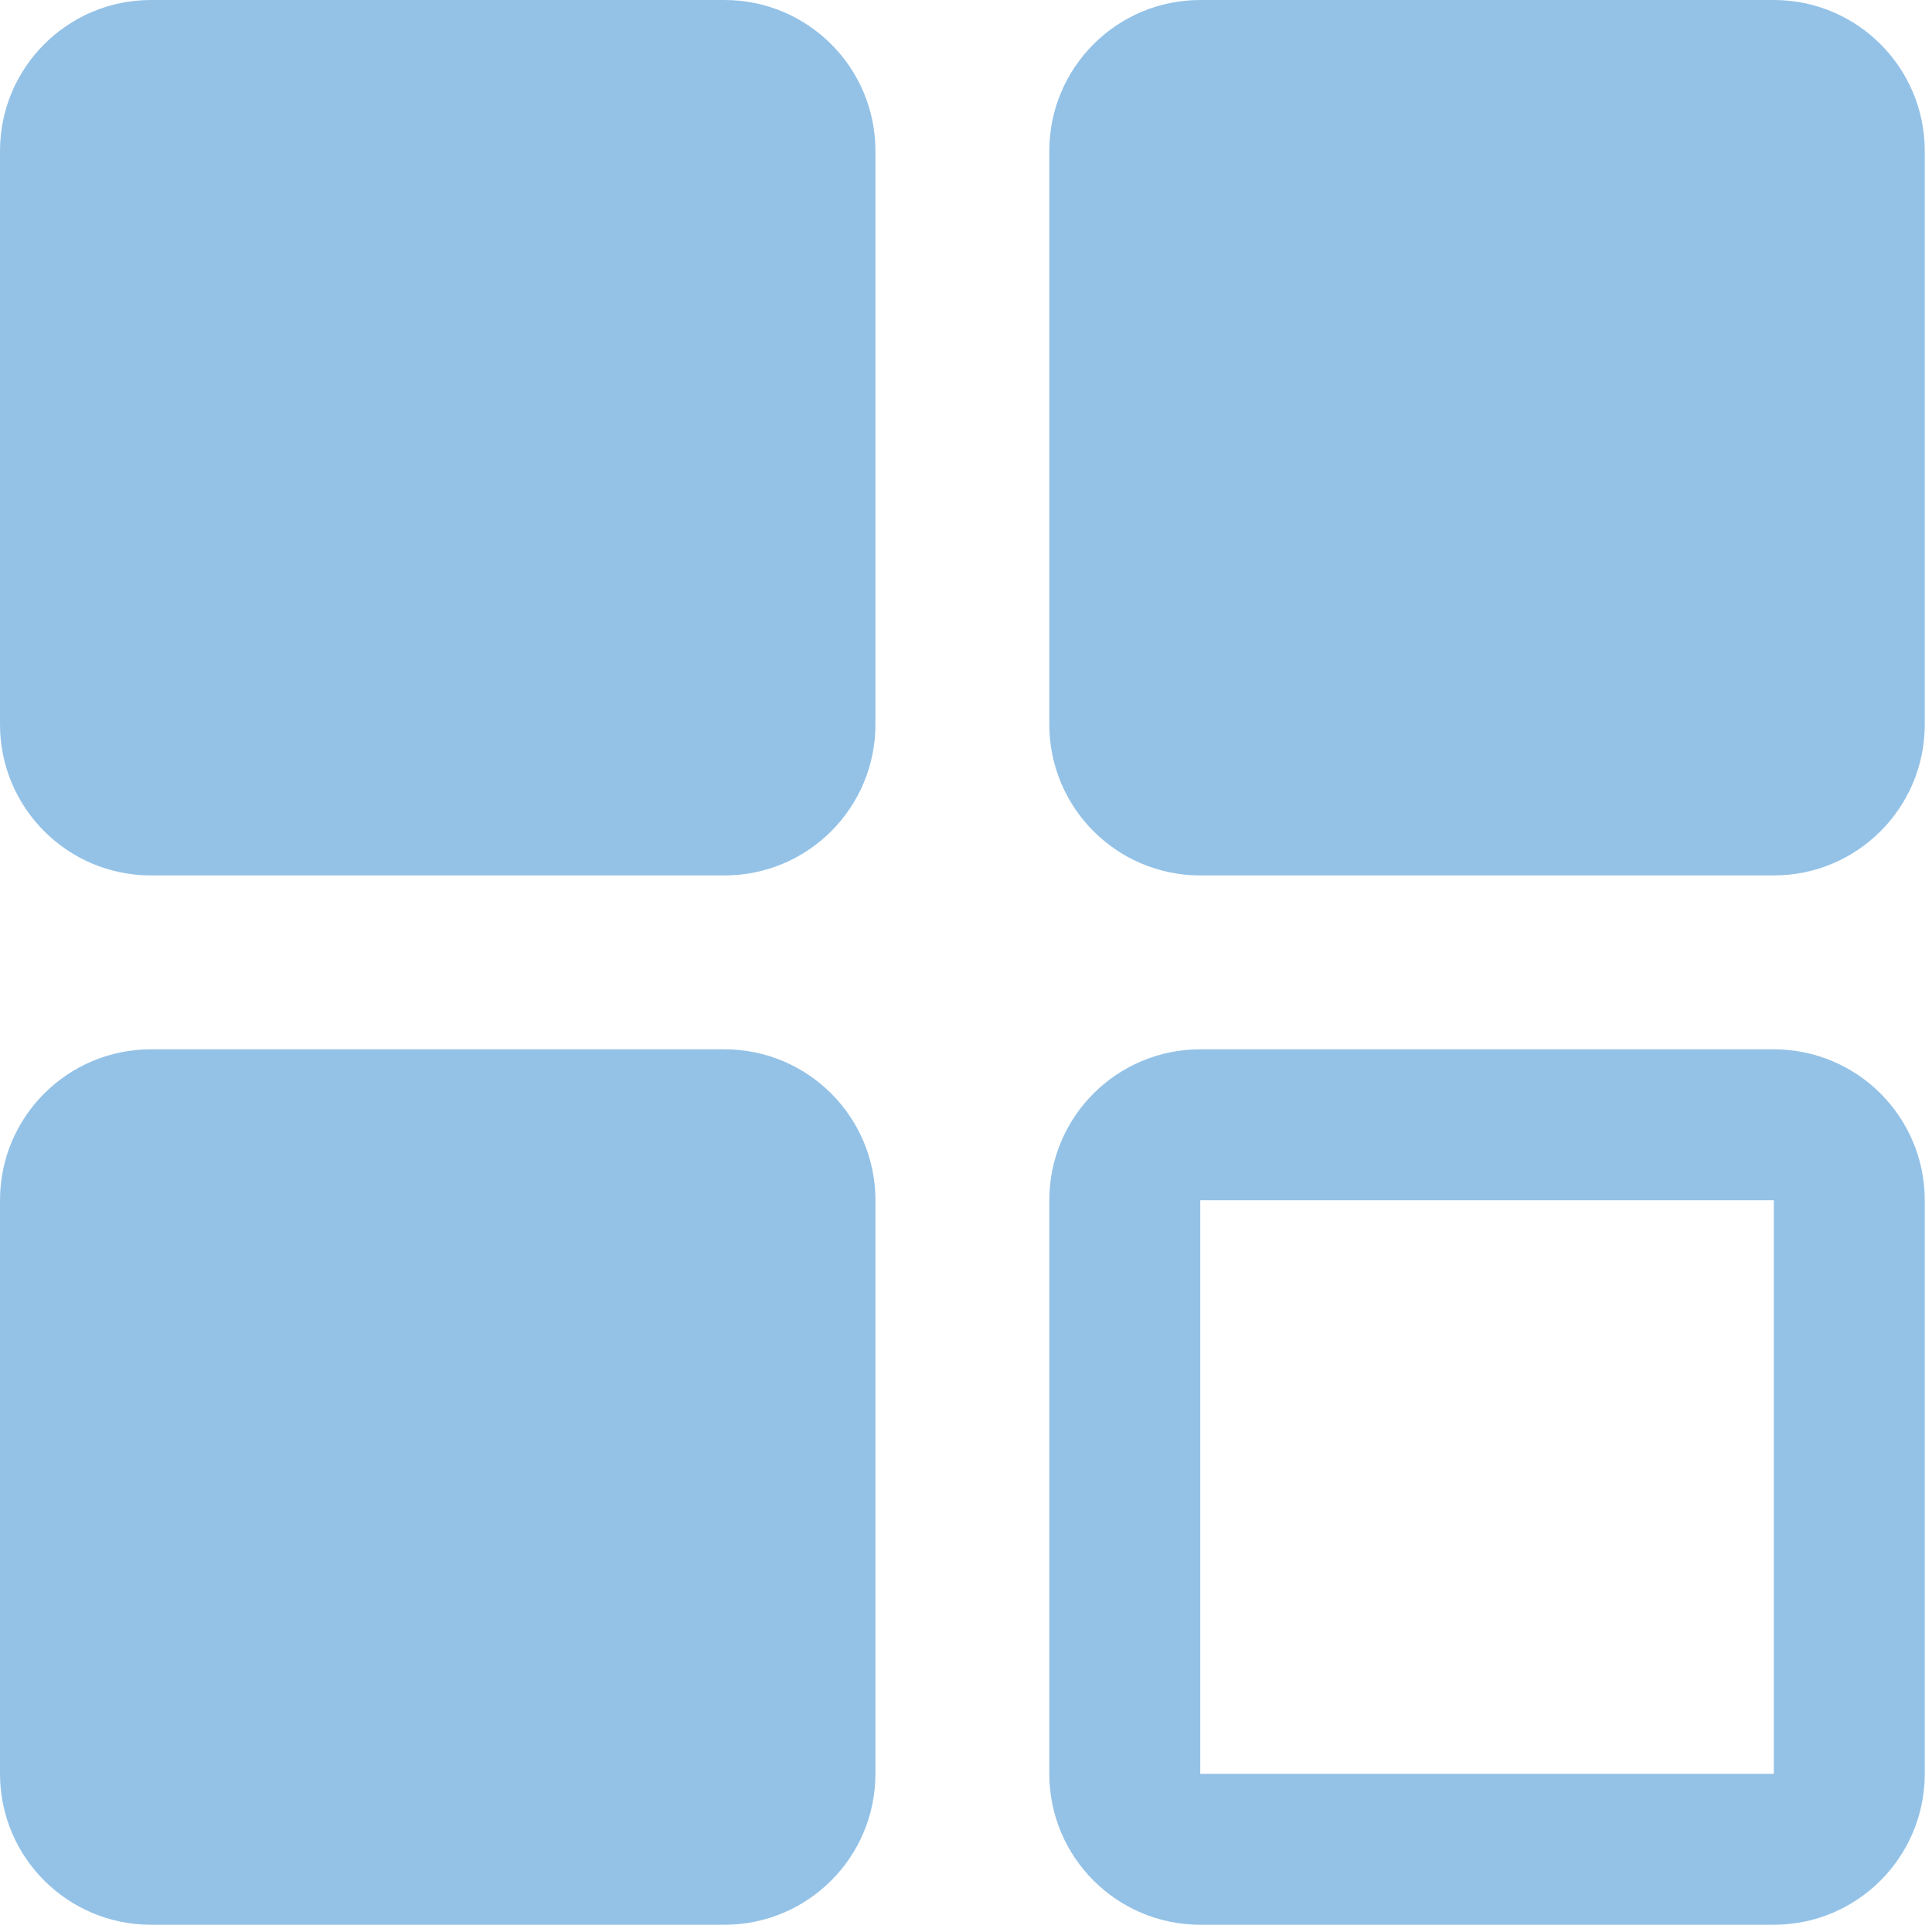
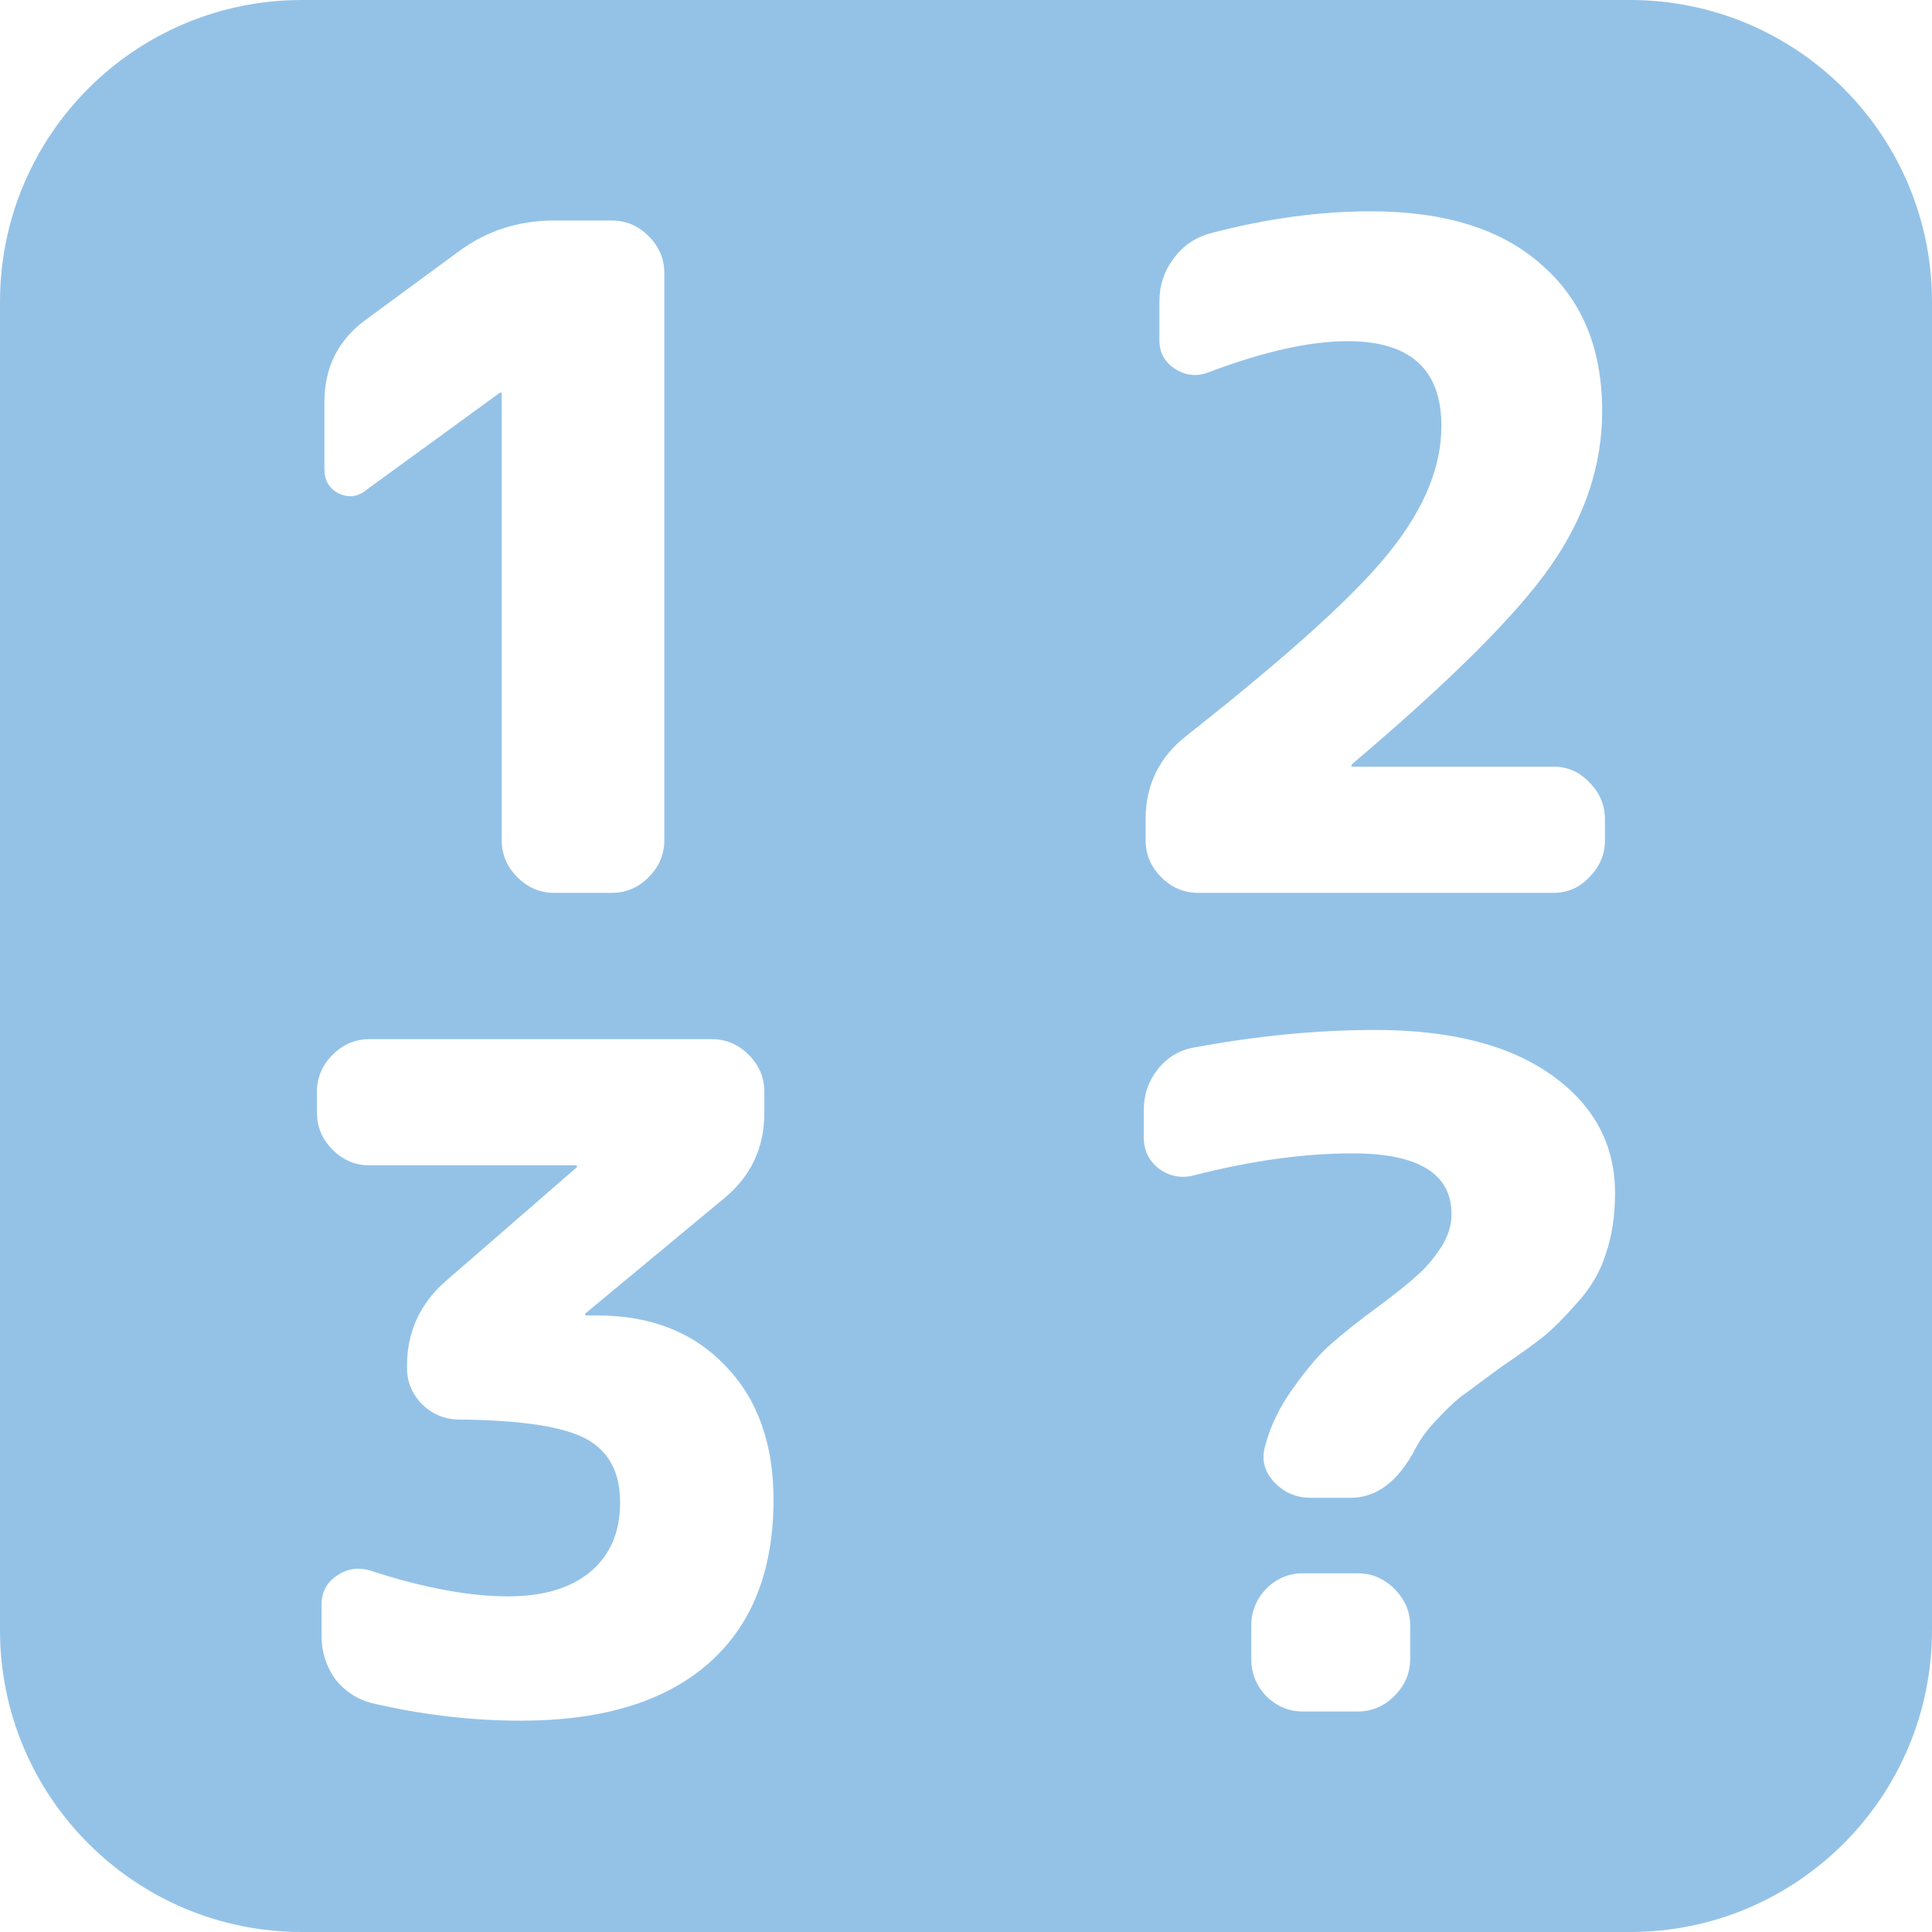
<svg xmlns="http://www.w3.org/2000/svg" width="100" height="100" viewBox="0 0 100 100" fill="none">
  <g clip-path="url(#clip0)">
    <rect width="100" height="100" fill="white" />
-     <path d="M91.812 0H62.125C57.81 0 54.312 3.498 54.312 7.812V37.5C54.312 41.815 57.81 45.312 62.125 45.312H91.812C96.127 45.312 99.625 41.815 99.625 37.5V7.812C99.625 3.498 96.127 0 91.812 0Z" fill="#2B86D1" fill-opacity="0.5" />
-     <path d="M37.5 0H7.812C3.498 0 0 3.498 0 7.812V37.5C0 41.815 3.498 45.312 7.812 45.312H37.5C41.815 45.312 45.312 41.815 45.312 37.5V7.812C45.312 3.498 41.815 0 37.5 0Z" fill="#2B86D1" fill-opacity="0.5" />
-     <path d="M37.5 54.312H7.812C3.498 54.312 0 57.81 0 62.125V91.812C0 96.127 3.498 99.625 7.812 99.625H37.5C41.815 99.625 45.312 96.127 45.312 91.812V62.125C45.312 57.81 41.815 54.312 37.5 54.312Z" fill="#2B86D1" fill-opacity="0.5" />
-     <path fill-rule="evenodd" clip-rule="evenodd" d="M91.812 62.125H62.125V91.812H91.812V62.125ZM62.125 54.312C57.81 54.312 54.312 57.81 54.312 62.125V91.812C54.312 96.127 57.81 99.625 62.125 99.625H91.812C96.127 99.625 99.625 96.127 99.625 91.812V62.125C99.625 57.81 96.127 54.312 91.812 54.312H62.125Z" fill="#2B86D1" fill-opacity="0.5" />
+     <path fill-rule="evenodd" clip-rule="evenodd" d="M15.625 0C6.996 0 0 6.996 0 15.625V84.375C0 93.005 6.996 100 15.625 100H84.375C93.005 100 100 93.005 100 84.375V15.625C100 6.996 93.005 0 84.375 0H15.625ZM60.105 45.403C60.644 45.943 61.278 46.213 62.007 46.213H80.408C81.138 46.213 81.755 45.943 82.263 45.403C82.802 44.862 83.071 44.227 83.071 43.496V42.399C83.071 41.668 82.802 41.033 82.263 40.493C81.755 39.952 81.138 39.682 80.408 39.682H69.995C69.963 39.682 69.948 39.666 69.948 39.635C69.948 39.603 69.963 39.571 69.995 39.539C75.099 35.217 78.522 31.801 80.266 29.29C82.041 26.748 82.928 24.078 82.928 21.282C82.928 18.04 81.882 15.514 79.79 13.702C77.73 11.859 74.782 10.938 70.946 10.938C68.283 10.938 65.51 11.319 62.625 12.082C61.833 12.304 61.199 12.749 60.723 13.416C60.248 14.052 60.01 14.783 60.01 15.609V17.611C60.01 18.247 60.279 18.739 60.818 19.089C61.357 19.439 61.928 19.502 62.53 19.28C65.383 18.199 67.792 17.659 69.757 17.659C72.991 17.659 74.607 19.121 74.607 22.044C74.607 24.142 73.736 26.287 71.992 28.48C70.28 30.673 66.762 33.867 61.437 38.061C60.01 39.174 59.297 40.62 59.297 42.399V43.496C59.297 44.227 59.566 44.862 60.105 45.403ZM17.505 25.524C18.012 25.779 18.488 25.731 18.932 25.381L25.873 20.328H25.969V43.496C25.969 44.227 26.238 44.862 26.777 45.403C27.316 45.943 27.95 46.213 28.679 46.213H31.674C32.403 46.213 33.037 45.943 33.576 45.403C34.115 44.862 34.385 44.227 34.385 43.496V14.131C34.385 13.4 34.115 12.765 33.576 12.225C33.037 11.684 32.403 11.414 31.674 11.414H28.679C26.84 11.414 25.208 11.939 23.781 12.987L18.979 16.515C17.521 17.564 16.792 18.994 16.792 20.805V24.285C16.792 24.857 17.03 25.27 17.505 25.524ZM19.116 60.318C18.387 60.318 17.753 60.048 17.215 59.507C16.676 58.967 16.406 58.332 16.406 57.601V56.504C16.406 55.773 16.676 55.138 17.215 54.597C17.753 54.057 18.387 53.787 19.116 53.787H36.852C37.581 53.787 38.215 54.057 38.754 54.597C39.292 55.138 39.562 55.773 39.562 56.504V57.601C39.562 59.412 38.865 60.89 37.47 62.034L30.29 67.993V68.04C30.29 68.072 30.306 68.088 30.338 68.088H30.908C33.666 68.088 35.869 68.946 37.517 70.662C39.197 72.378 40.037 74.698 40.037 77.622C40.037 81.309 38.912 84.137 36.662 86.107C34.411 88.077 31.178 89.062 26.962 89.062C24.426 89.062 21.858 88.761 19.259 88.157C18.498 87.966 17.864 87.553 17.357 86.917C16.882 86.25 16.644 85.503 16.644 84.677V83.056C16.644 82.42 16.898 81.928 17.405 81.578C17.944 81.197 18.53 81.102 19.164 81.292C21.89 82.182 24.267 82.627 26.296 82.627C28.135 82.627 29.561 82.198 30.576 81.34C31.59 80.482 32.097 79.291 32.097 77.765C32.097 76.208 31.511 75.111 30.338 74.476C29.165 73.84 26.978 73.506 23.776 73.475C23.047 73.475 22.413 73.22 21.874 72.712C21.335 72.172 21.066 71.536 21.066 70.805V70.71C21.066 68.93 21.747 67.452 23.11 66.276L29.862 60.413V60.365C29.862 60.334 29.846 60.318 29.815 60.318H19.116ZM60.01 60.508C60.549 60.89 61.135 61.001 61.769 60.842C64.749 60.08 67.491 59.698 69.995 59.698C73.418 59.698 75.13 60.747 75.13 62.844C75.13 63.448 74.94 64.036 74.56 64.608C74.179 65.18 73.767 65.657 73.323 66.038C72.911 66.419 72.277 66.928 71.422 67.564C70.344 68.358 69.52 69.01 68.949 69.518C68.379 69.995 67.729 70.742 67 71.758C66.27 72.744 65.763 73.776 65.478 74.857C65.288 75.556 65.446 76.176 65.954 76.716C66.461 77.256 67.095 77.526 67.856 77.526H69.9C71.263 77.526 72.388 76.668 73.276 74.952C73.561 74.412 73.973 73.872 74.512 73.332C75.051 72.76 75.511 72.346 75.891 72.092C76.271 71.806 76.874 71.361 77.698 70.757C78.68 70.09 79.409 69.566 79.885 69.184C80.392 68.771 80.979 68.183 81.644 67.421C82.341 66.658 82.833 65.816 83.118 64.894C83.435 63.972 83.594 62.924 83.594 61.748C83.594 59.237 82.5 57.203 80.313 55.646C78.126 54.089 75.083 53.31 71.184 53.31C68.204 53.31 65.082 53.612 61.817 54.216C61.056 54.343 60.422 54.724 59.915 55.36C59.44 55.964 59.202 56.663 59.202 57.458V58.888C59.202 59.555 59.471 60.095 60.01 60.508ZM70.28 81.435H67.428C66.698 81.435 66.064 81.706 65.526 82.246C65.018 82.786 64.765 83.422 64.765 84.152V85.869C64.765 86.599 65.018 87.235 65.526 87.776C66.064 88.316 66.698 88.586 67.428 88.586H70.28C71.01 88.586 71.643 88.316 72.182 87.776C72.721 87.235 72.991 86.599 72.991 85.869V84.152C72.991 83.422 72.721 82.786 72.182 82.246C71.643 81.706 71.01 81.435 70.28 81.435Z" fill="#2B86D1" fill-opacity="0.5" />
  </g>
  <defs>
    <clipPath id="clip0">
      <rect width="100" height="100" fill="white" />
    </clipPath>
  </defs>
</svg>
